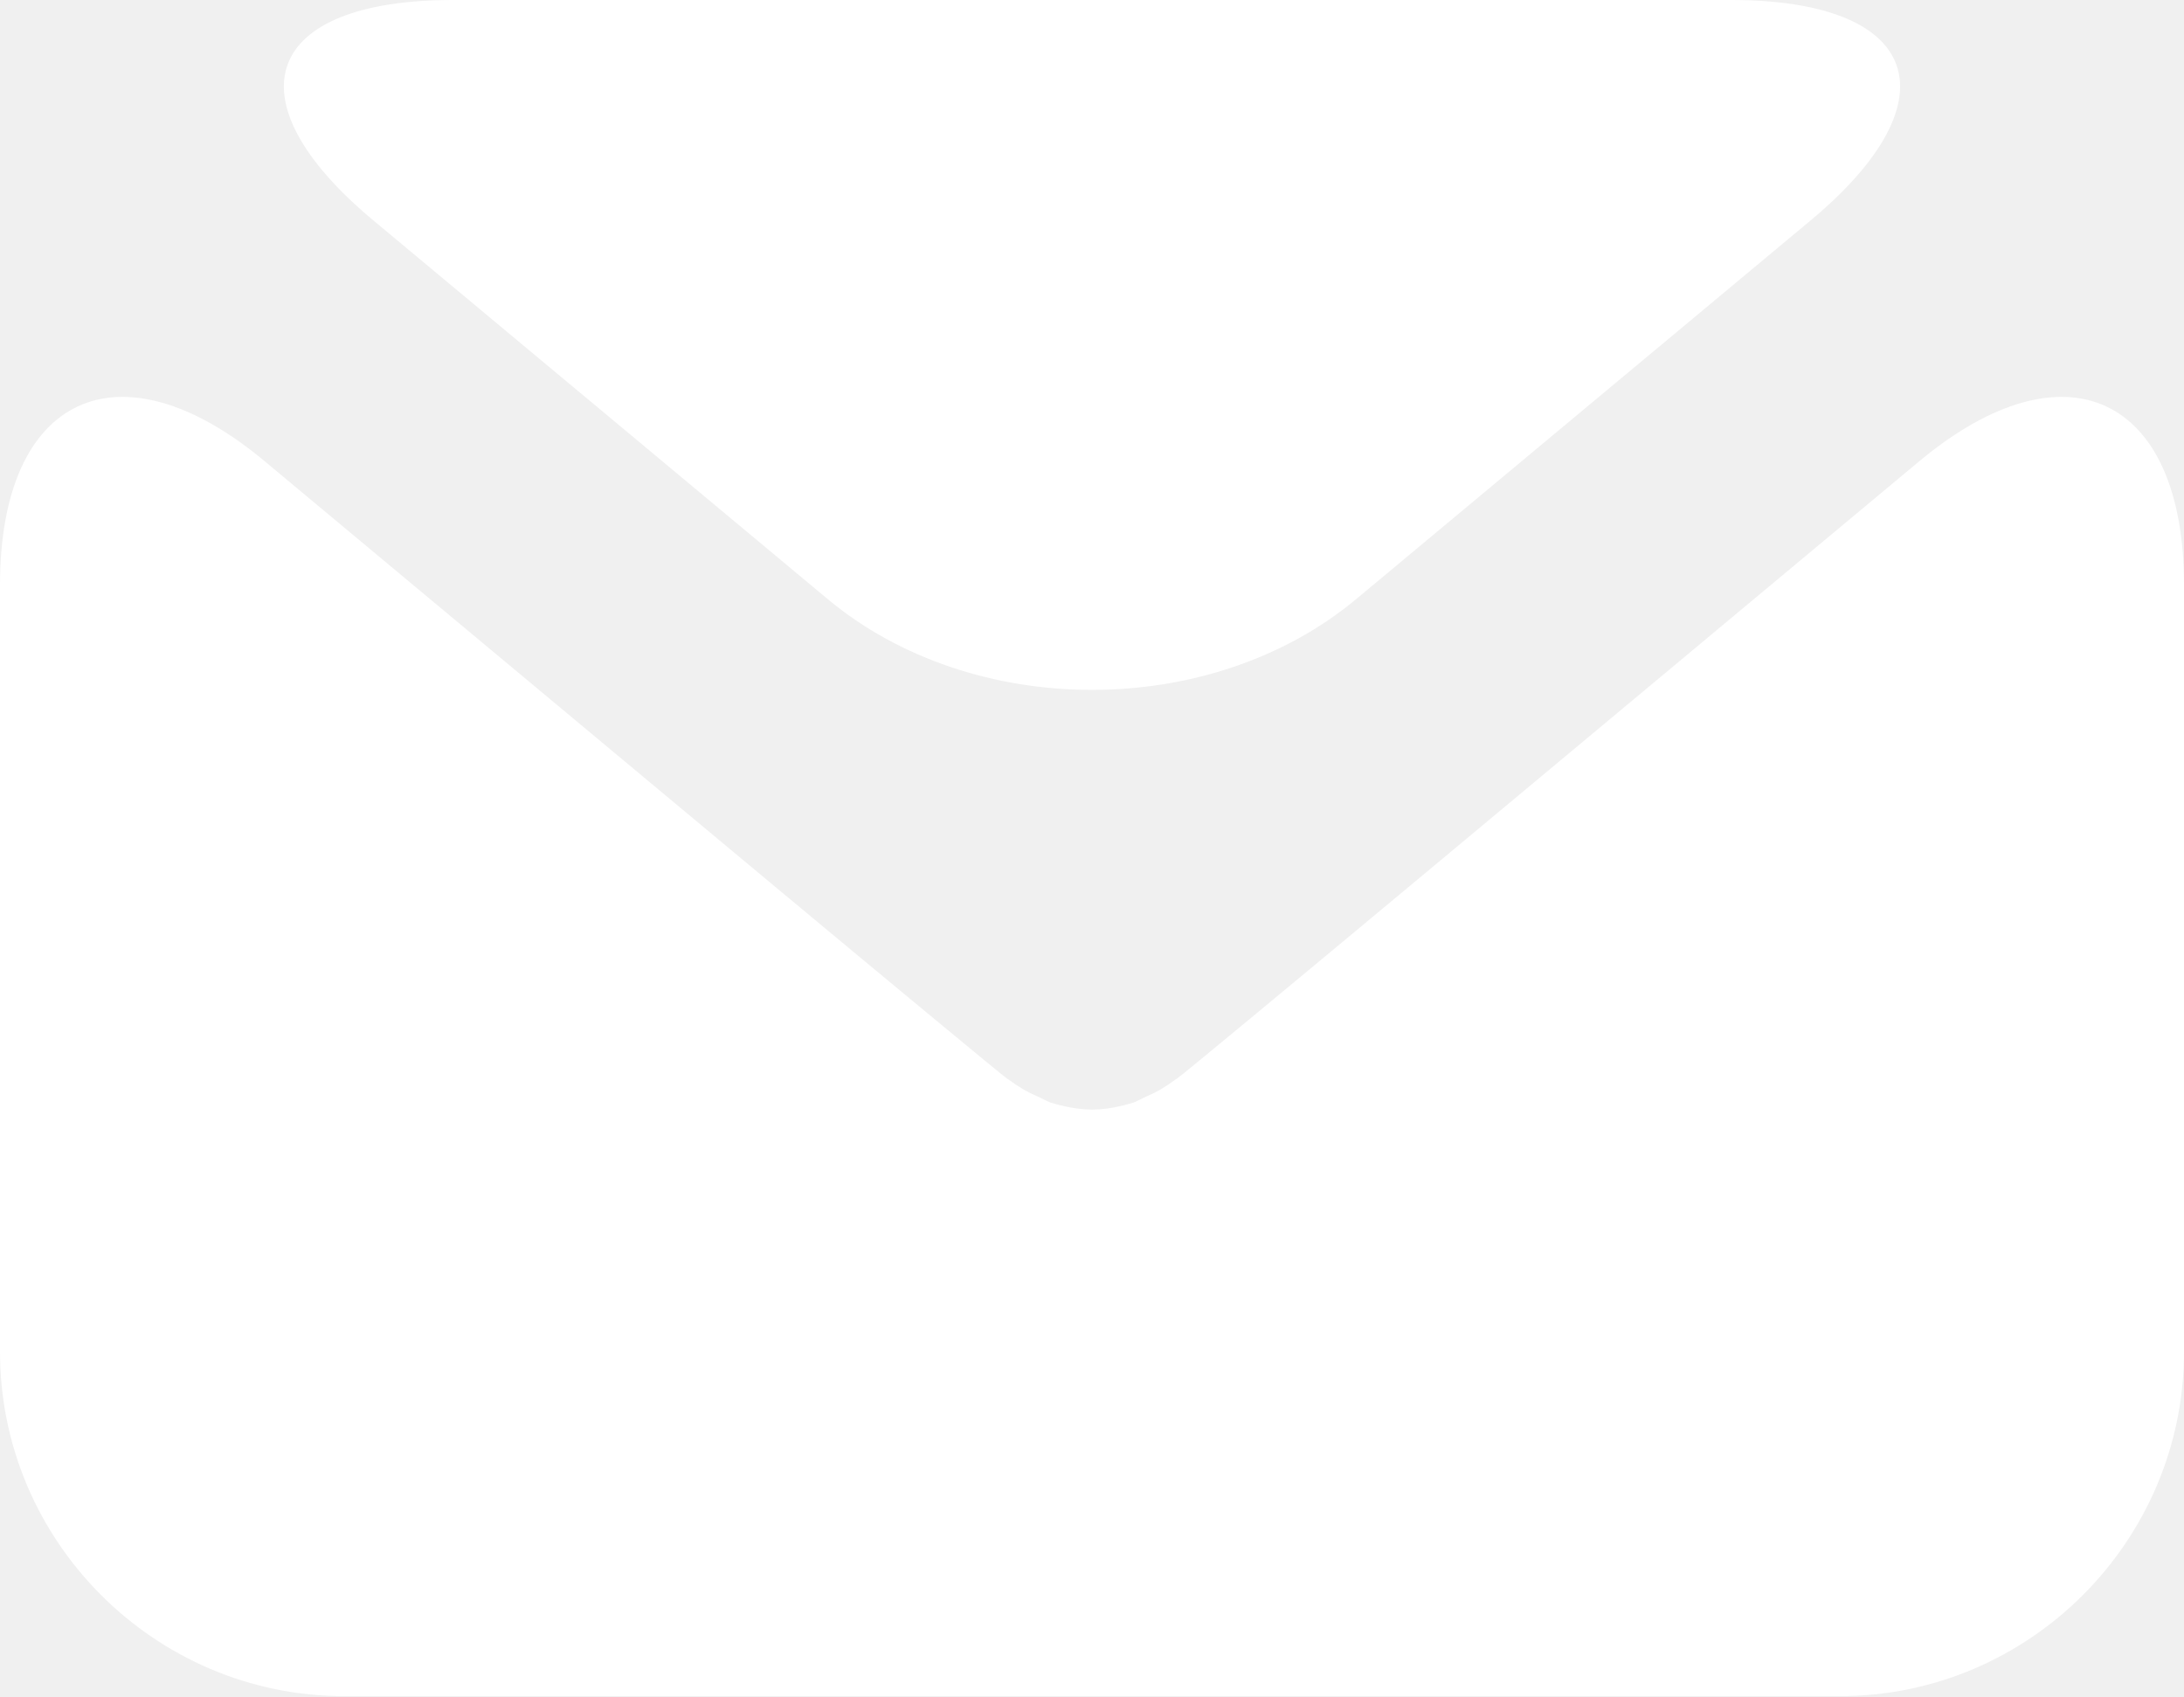
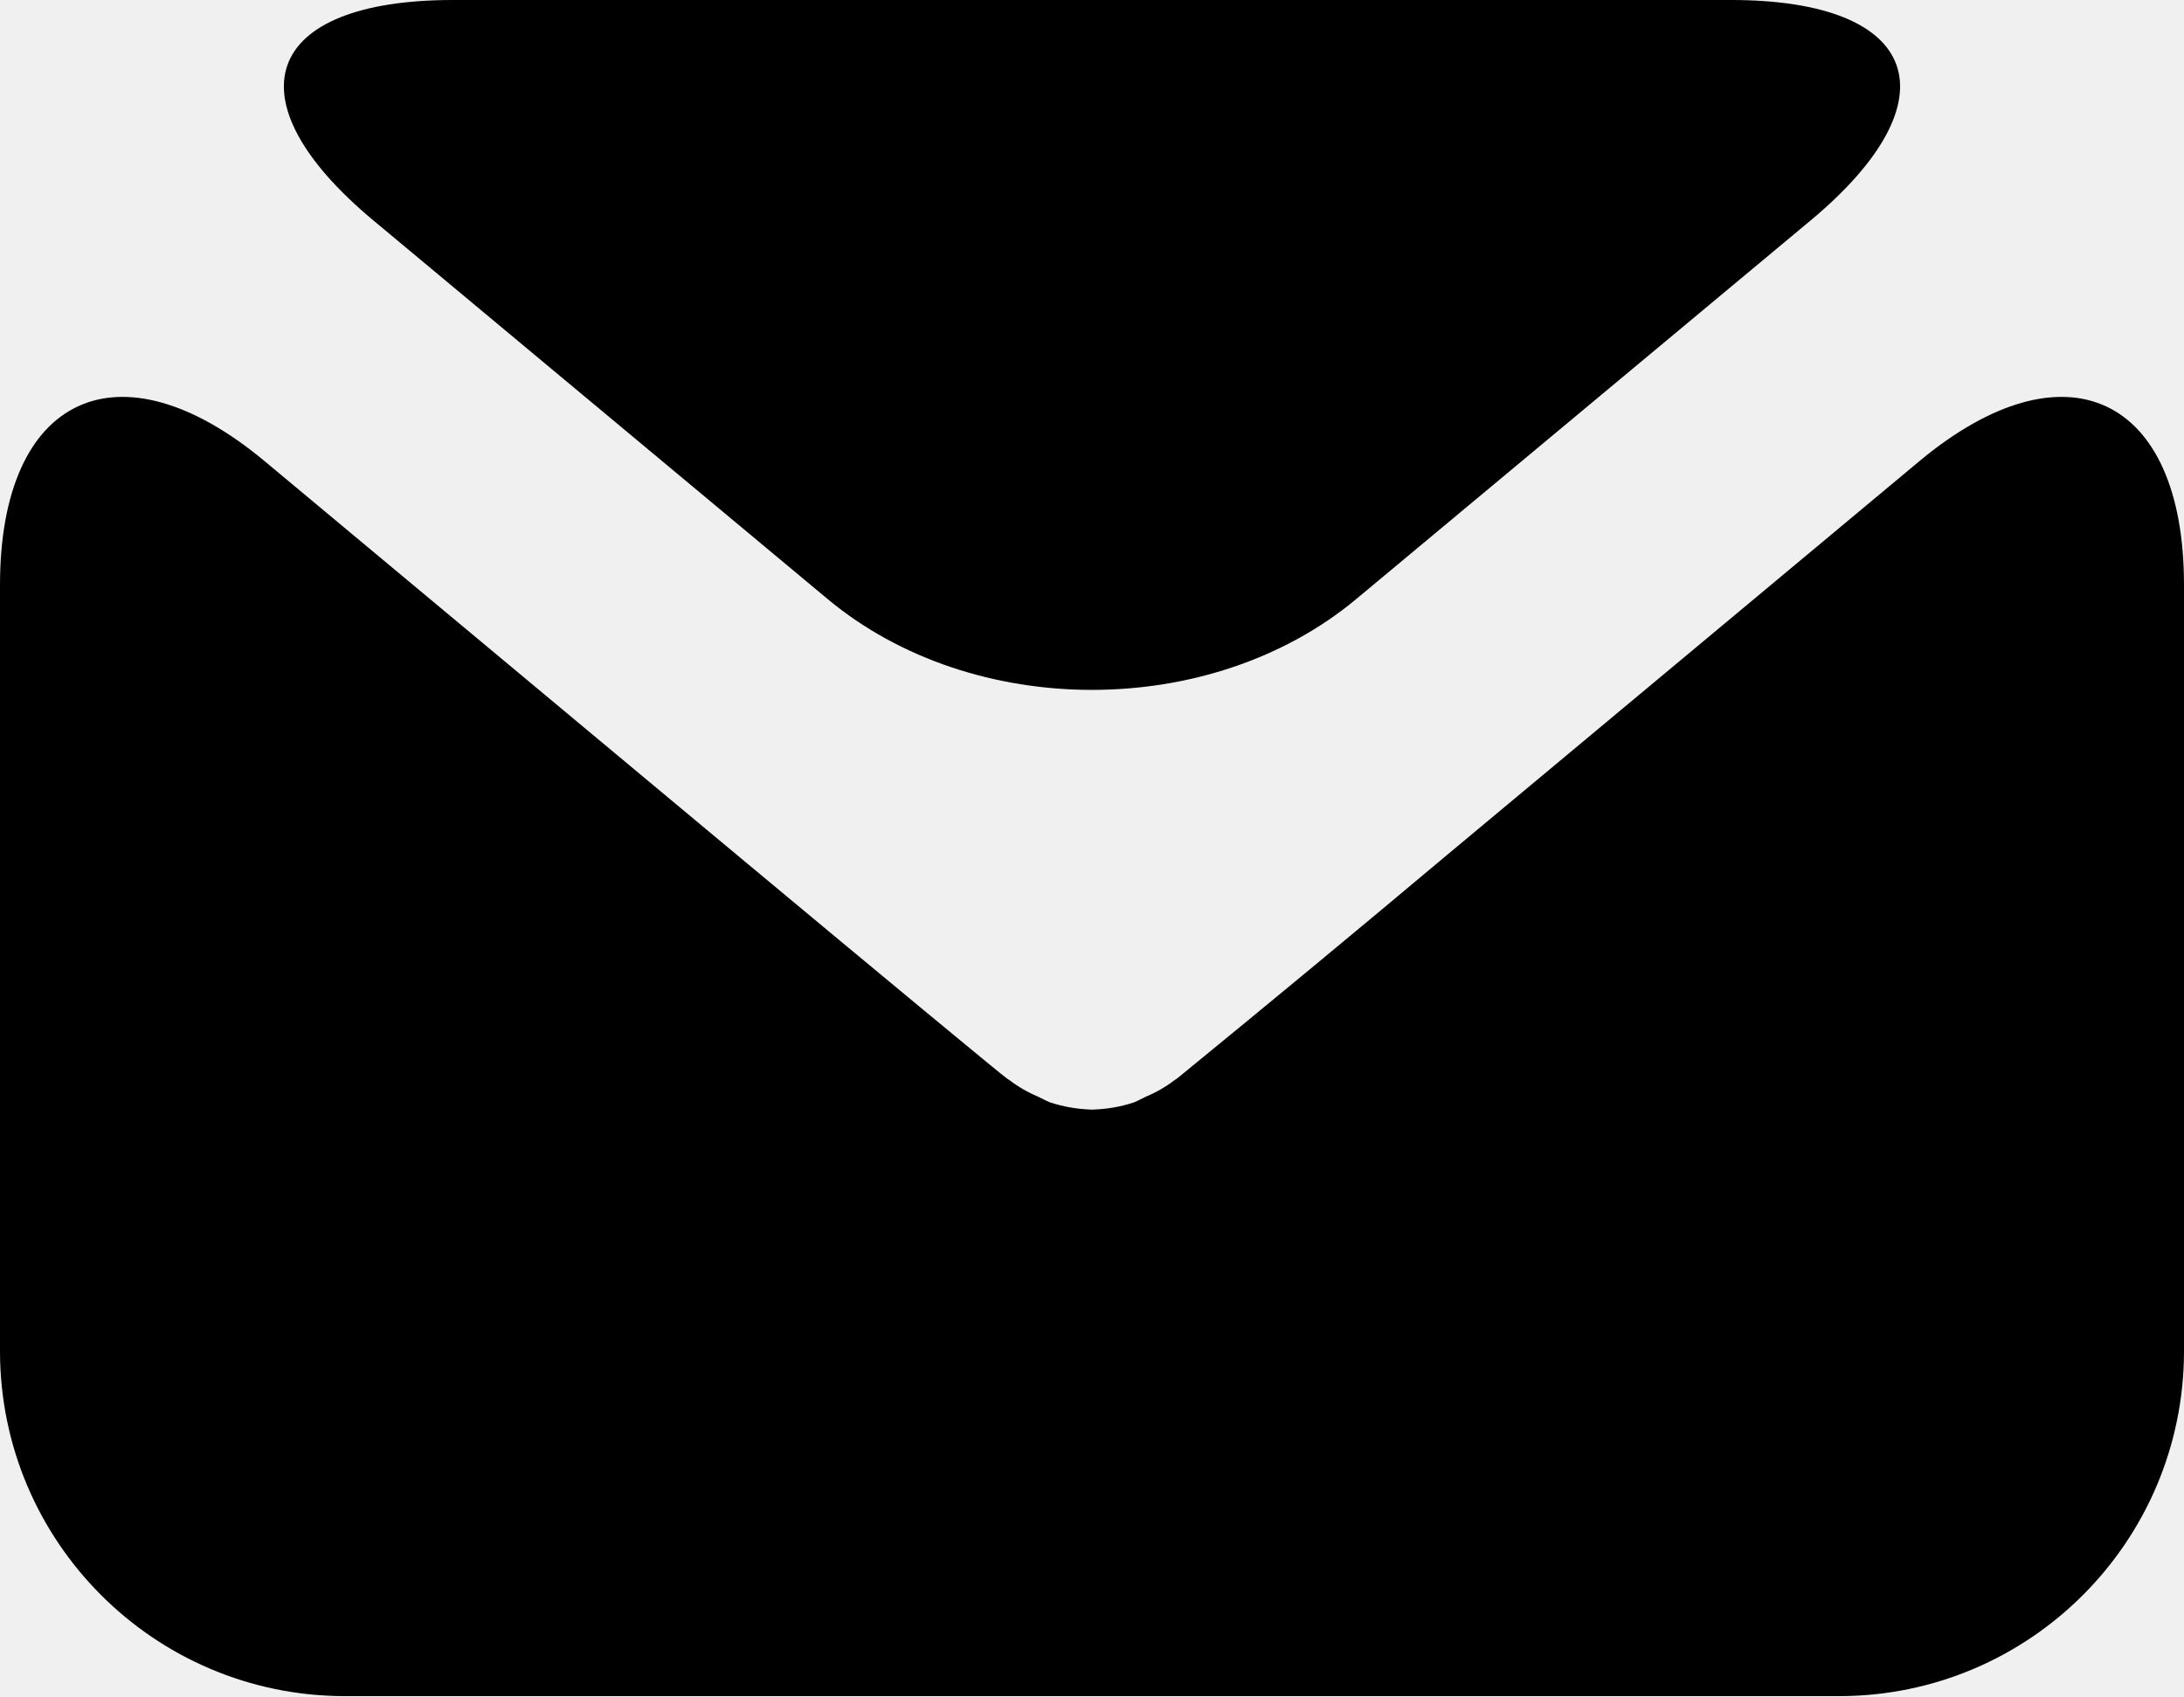
- <svg xmlns="http://www.w3.org/2000/svg" version="1.1" id="Layer_1" x="0px" y="0px" width="17.988px" height="13.966px" viewBox="0 0 17.988 13.966" enable-background="new 0 0 17.988 13.966" xml:space="preserve">
-   <g>
-     <g>
-       <g>
-         <path fill="#FFFFFF" d="M14.914,1.814C16.111,0.816,15.816,0,14.257,0H3.731c-1.56,0-1.854,0.816-0.657,1.814l3.742,3.118 c1.197,0.998,3.158,0.998,4.355,0L14.914,1.814z" />
-       </g>
-       <g>
-         <path fill="#FFFFFF" d="M11.913,7.044C10.715,8.042,9.718,8.869,9.695,8.88c0,0,0,0-0.02,0.013 C9.601,8.949,9.523,8.995,9.44,9.029C9.407,9.044,9.374,9.063,9.34,9.077c-0.11,0.034-0.223,0.058-0.335,0.059 c-0.003,0-0.007,0.001-0.01,0.001c0,0,0,0-0.001,0s-0.001,0-0.001,0c-0.003,0-0.007-0.001-0.01-0.001 C8.87,9.134,8.759,9.111,8.648,9.077C8.614,9.063,8.58,9.044,8.548,9.029c-0.083-0.034-0.16-0.08-0.235-0.136C8.293,8.88,8.293,8.88,8.293,8.88c-0.022-0.012-1.02-0.838-2.218-1.836L2.178,3.796C0.979,2.798,0,3.257,0,4.816v6.315 c0,1.56,1.275,2.835,2.835,2.835h12.318c1.56,0,2.835-1.275,2.835-2.835V4.816c0-1.559-0.979-2.018-2.178-1.02L11.913,7.044z" />
-       </g>
-     </g>
-   </g>
+ <svg xmlns="http://www.w3.org/2000/svg" width="17.988" height="13.966">
+   <path d="M14.914 1.814C16.111.816 15.816 0 14.257 0H3.731c-1.56 0-1.854.816-.657 1.814l3.742 3.118c1.197.998 3.158.998 4.355 0l3.743-3.118z" />
+   <path d="M11.913 7.044A209.809 209.809 0 019.695 8.88l-.02.013a1.048 1.048 0 01-.235.136c-.033.015-.066.034-.1.048a1.18 1.18 0 01-.335.059l-.01.001h-.002l-.01-.001a1.216 1.216 0 01-.335-.059c-.034-.014-.068-.033-.1-.048a1.07 1.07 0 01-.235-.136l-.02-.013c-.022-.012-1.02-.838-2.218-1.836L2.178 3.796C.979 2.798 0 3.257 0 4.816v6.315a2.842 2.842 0 002.835 2.835h12.318a2.842 2.842 0 002.835-2.835V4.816c0-1.559-.979-2.018-2.178-1.02l-3.897 3.248z" />
</svg>
